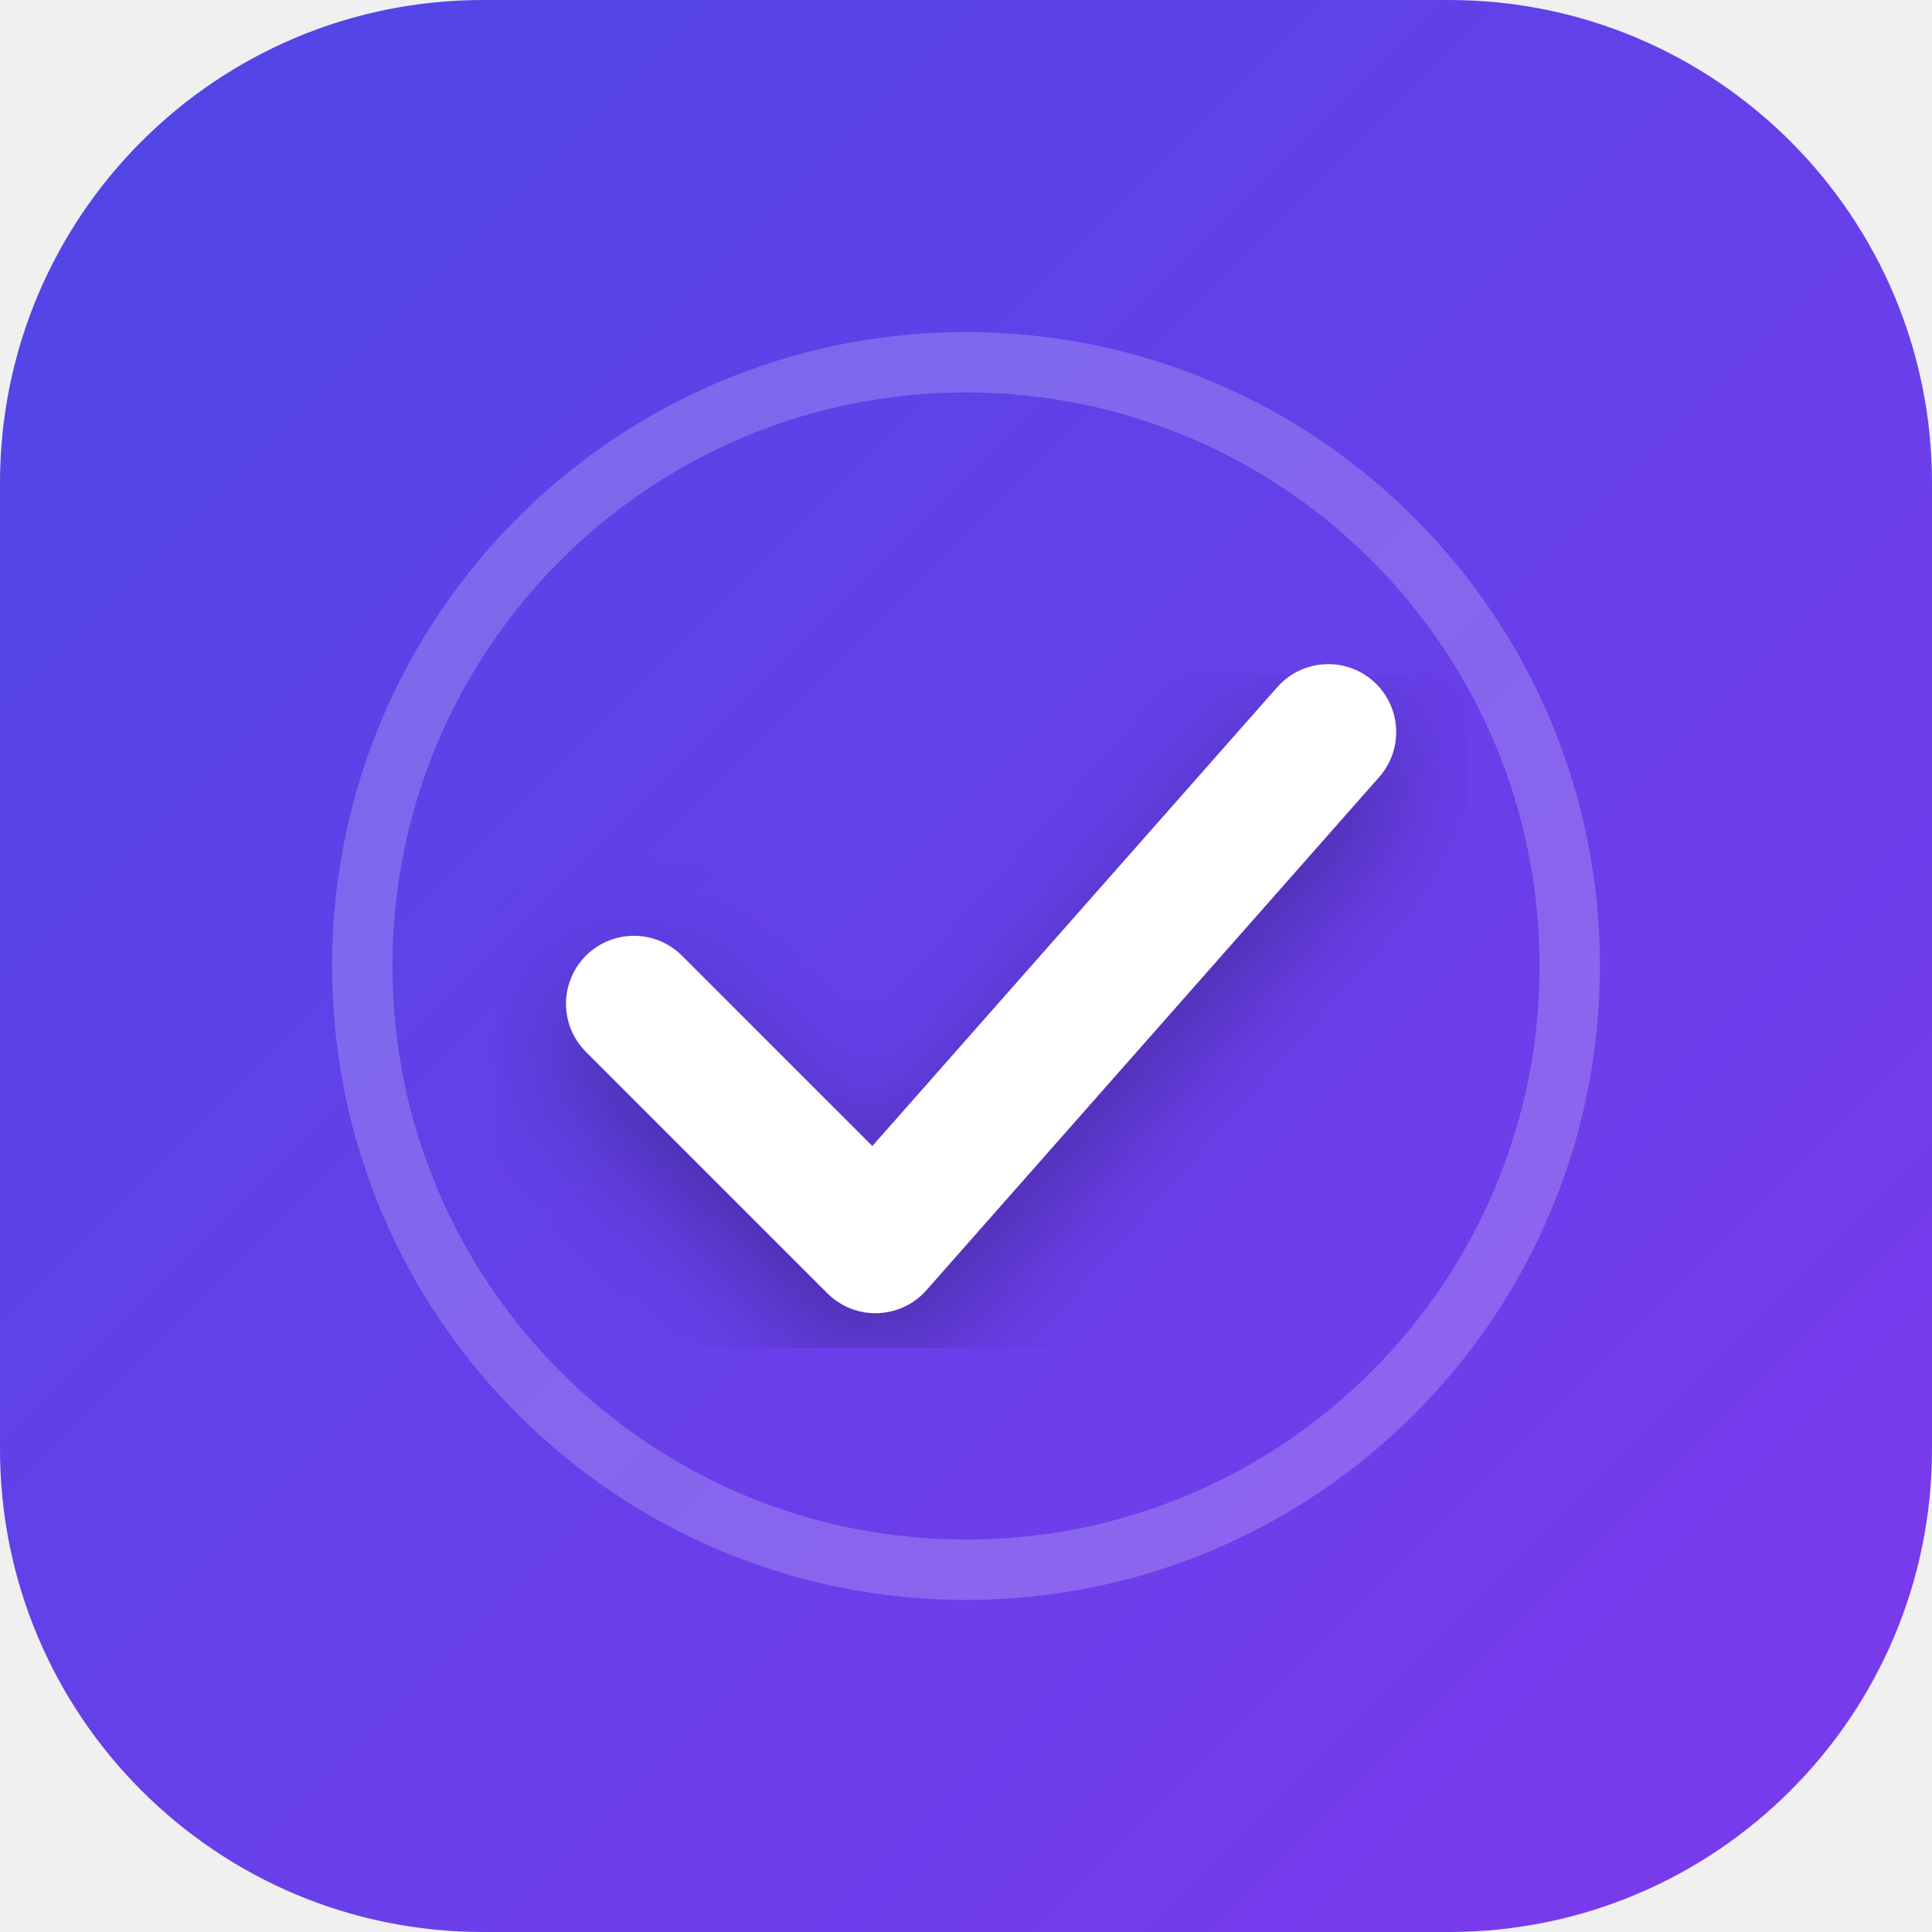
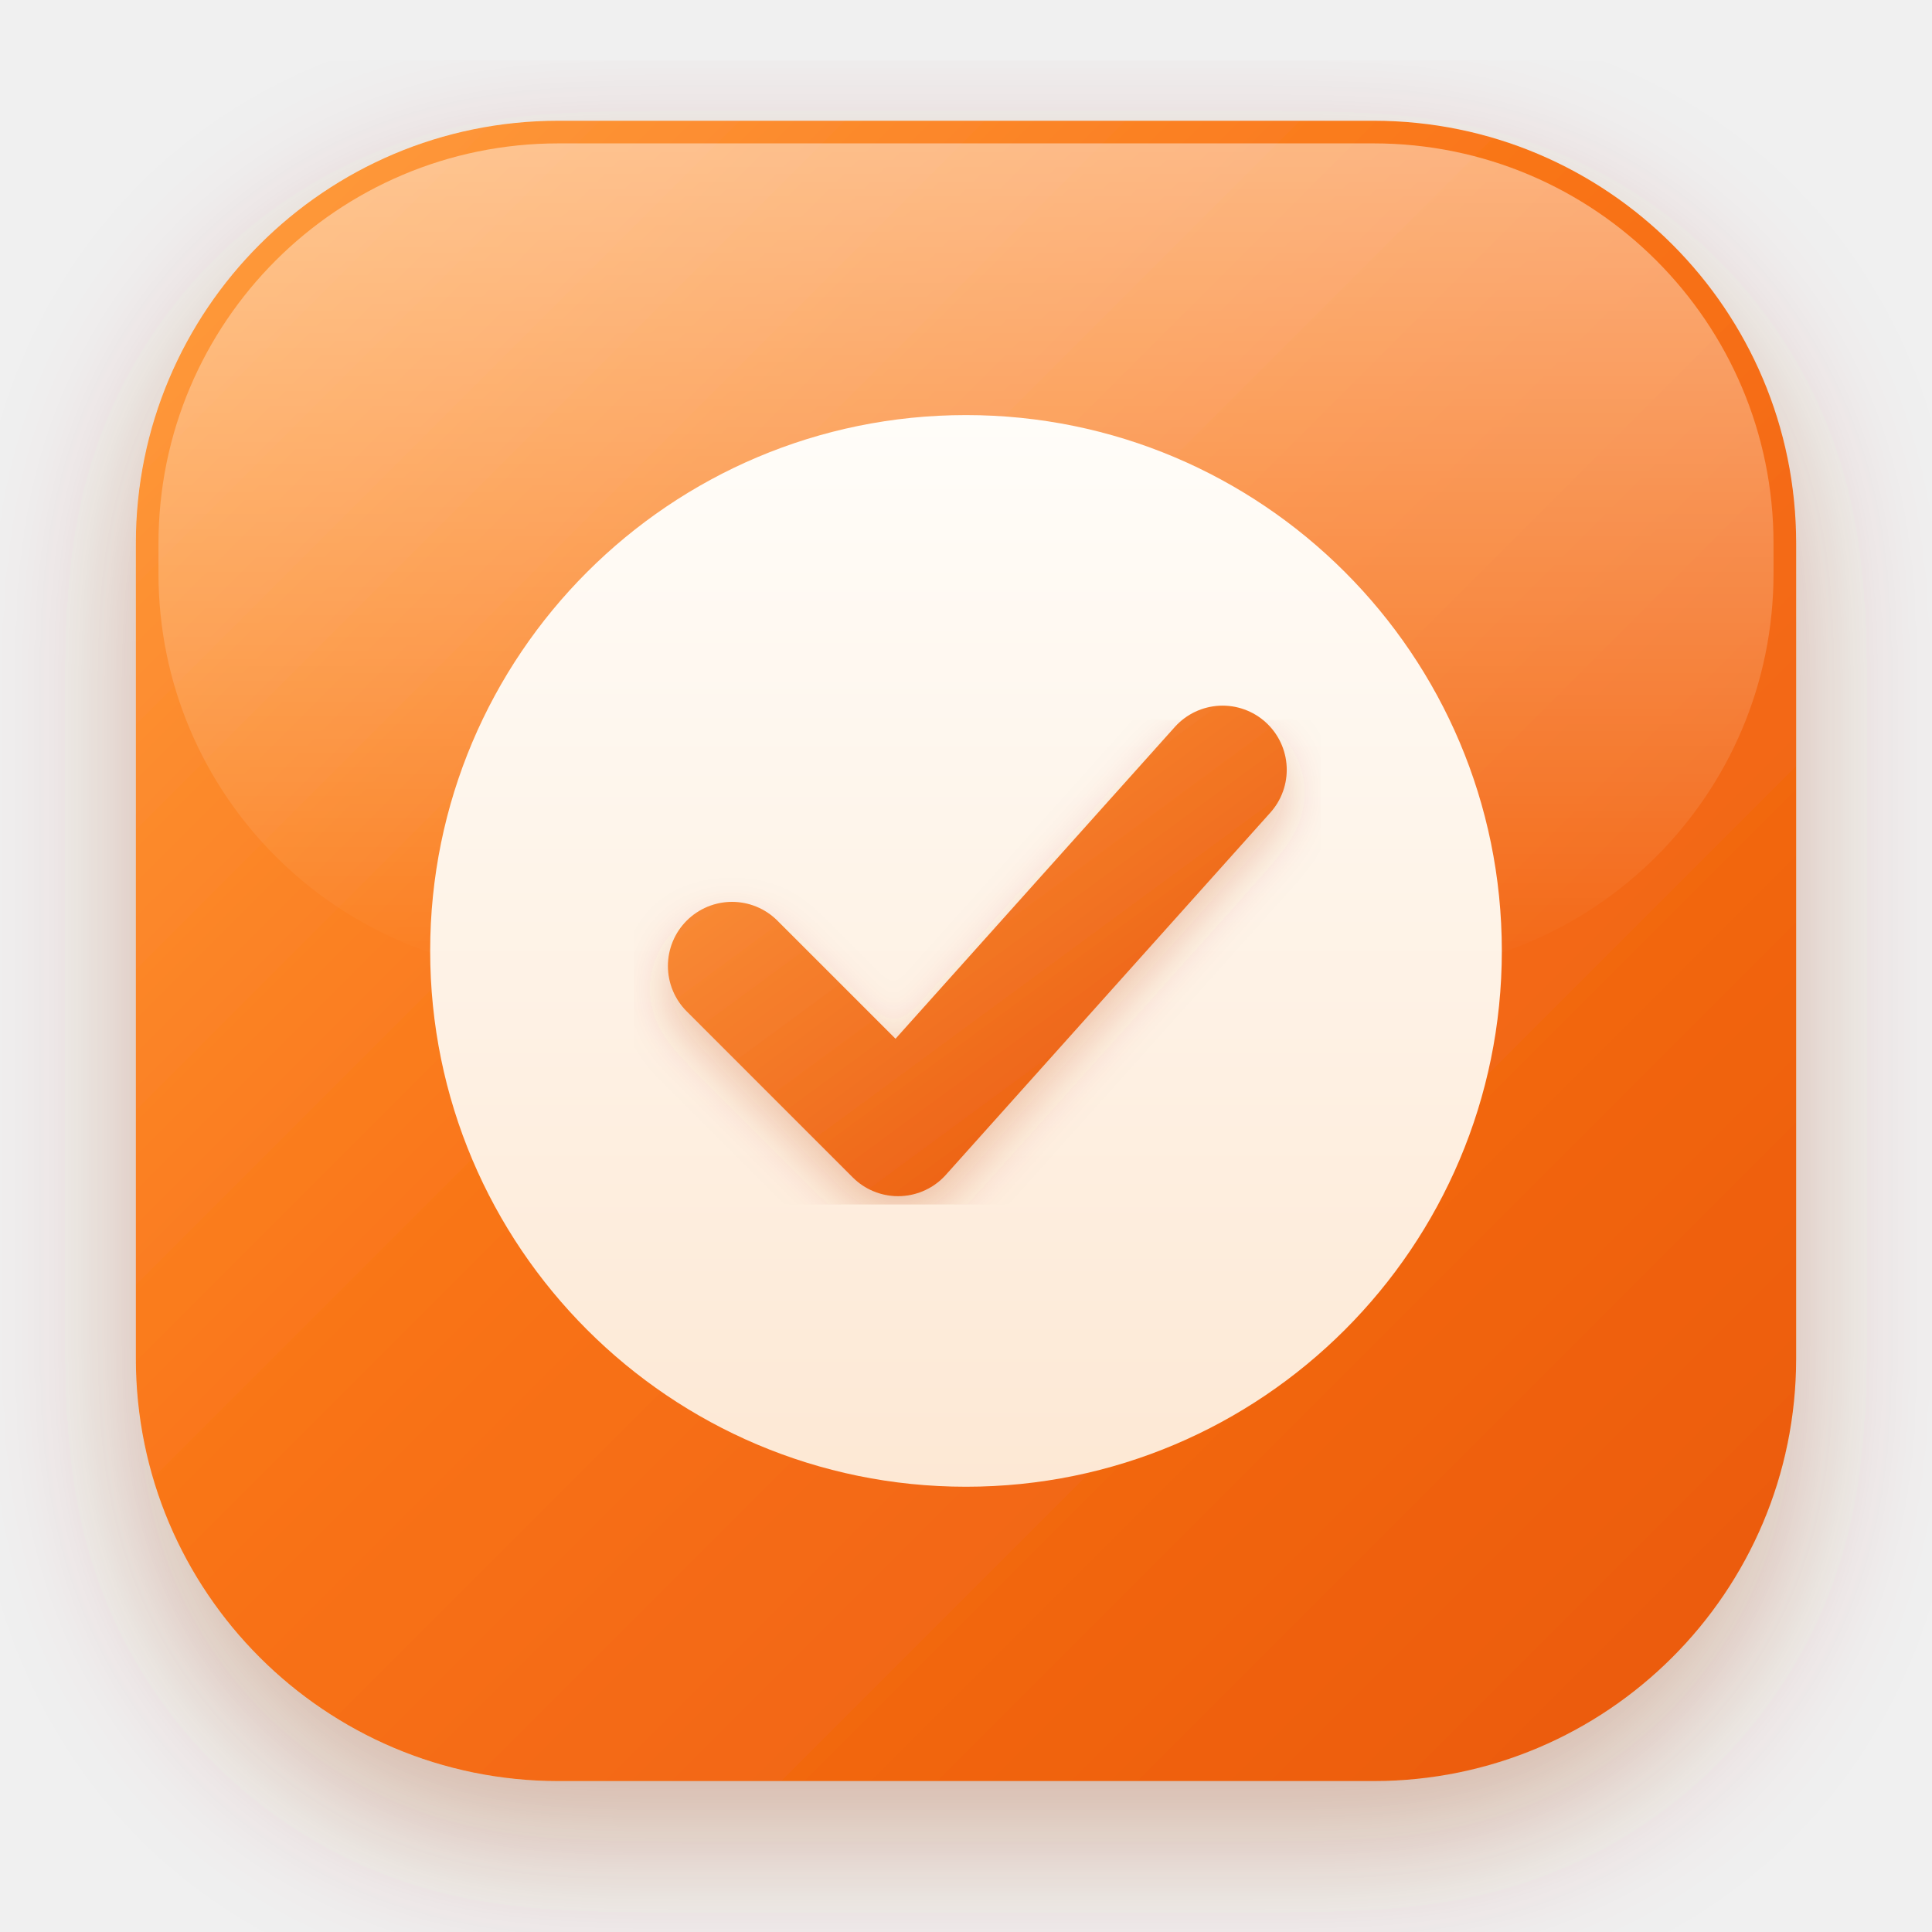
<svg xmlns="http://www.w3.org/2000/svg" viewBox="0 0 512 512" fill="none">
  <defs>
-     <linearGradient id="bgGrad" x1="0%" y1="0%" x2="100%" y2="100%">
-       <stop offset="0%" stop-color="#4f46e5" />
-       <stop offset="100%" stop-color="#7c3aed" />
+     <linearGradient id="clayBg" x1="0%" y1="0%" x2="100%" y2="100%">
+       <stop offset="0%" stop-color="#FF9E40" />
+       <stop offset="45%" stop-color="#F97316" />
+       <stop offset="100%" stop-color="#EA580C" />
    </linearGradient>
-     <filter id="shadow" x="-20%" y="-20%" width="140%" height="140%">
-       <feDropShadow dx="0" dy="12" stdDeviation="16" flood-color="#000" flood-opacity="0.3" />
+     <linearGradient id="topGlow" x1="0%" y1="0%" x2="0%" y2="100%">
+       <stop offset="0%" stop-color="#FFFFFF" stop-opacity="0.45" />
+       <stop offset="100%" stop-color="#FFFFFF" stop-opacity="0" />
+     </linearGradient>
+     <linearGradient id="innerClay" x1="0%" y1="0%" x2="0%" y2="100%">
+       <stop offset="0%" stop-color="#FFFDF9" />
+       <stop offset="100%" stop-color="#FDE8D4" />
+     </linearGradient>
+     <linearGradient id="checkGrad" x1="0%" y1="0%" x2="100%" y2="100%">
+       <stop offset="0%" stop-color="#FB923C" />
+       <stop offset="100%" stop-color="#EA580C" />
+     </linearGradient>
+     <filter id="softShadow" x="-10%" y="-10%" width="125%" height="130%" filterUnits="userSpaceOnUse">
+       <feDropShadow dx="0" dy="16" stdDeviation="20" flood-color="#9A3412" flood-opacity="0.32" />
+     </filter>
+     <filter id="checkShadow" x="-20%" y="-20%" width="140%" height="140%">
+       <feDropShadow dx="0" dy="6" stdDeviation="6" flood-color="#C2410C" flood-opacity="0.25" />
    </filter>
  </defs>
-   <rect width="512" height="512" rx="128" fill="url(#bgGrad)" />
-   <circle cx="256" cy="256" r="160" stroke="#ffffff" stroke-opacity="0.2" stroke-width="16" />
-   <path d="M168 266L232 330L352 194" stroke="#ffffff" stroke-width="36" stroke-linecap="round" stroke-linejoin="round" filter="url(#shadow)" />
+   <rect x="36" y="32" width="440" height="440" rx="112" fill="url(#clayBg)" filter="url(#softShadow)" />
+   <rect x="42" y="38" width="428" height="220" rx="106" fill="url(#topGlow)" />
+   <circle cx="256" cy="252" r="142" fill="url(#innerClay)" />
+   <path d="M194 256 L238 300 L324 204" stroke="url(#checkGrad)" stroke-width="34" stroke-linecap="round" stroke-linejoin="round" filter="url(#checkShadow)" />
</svg>
